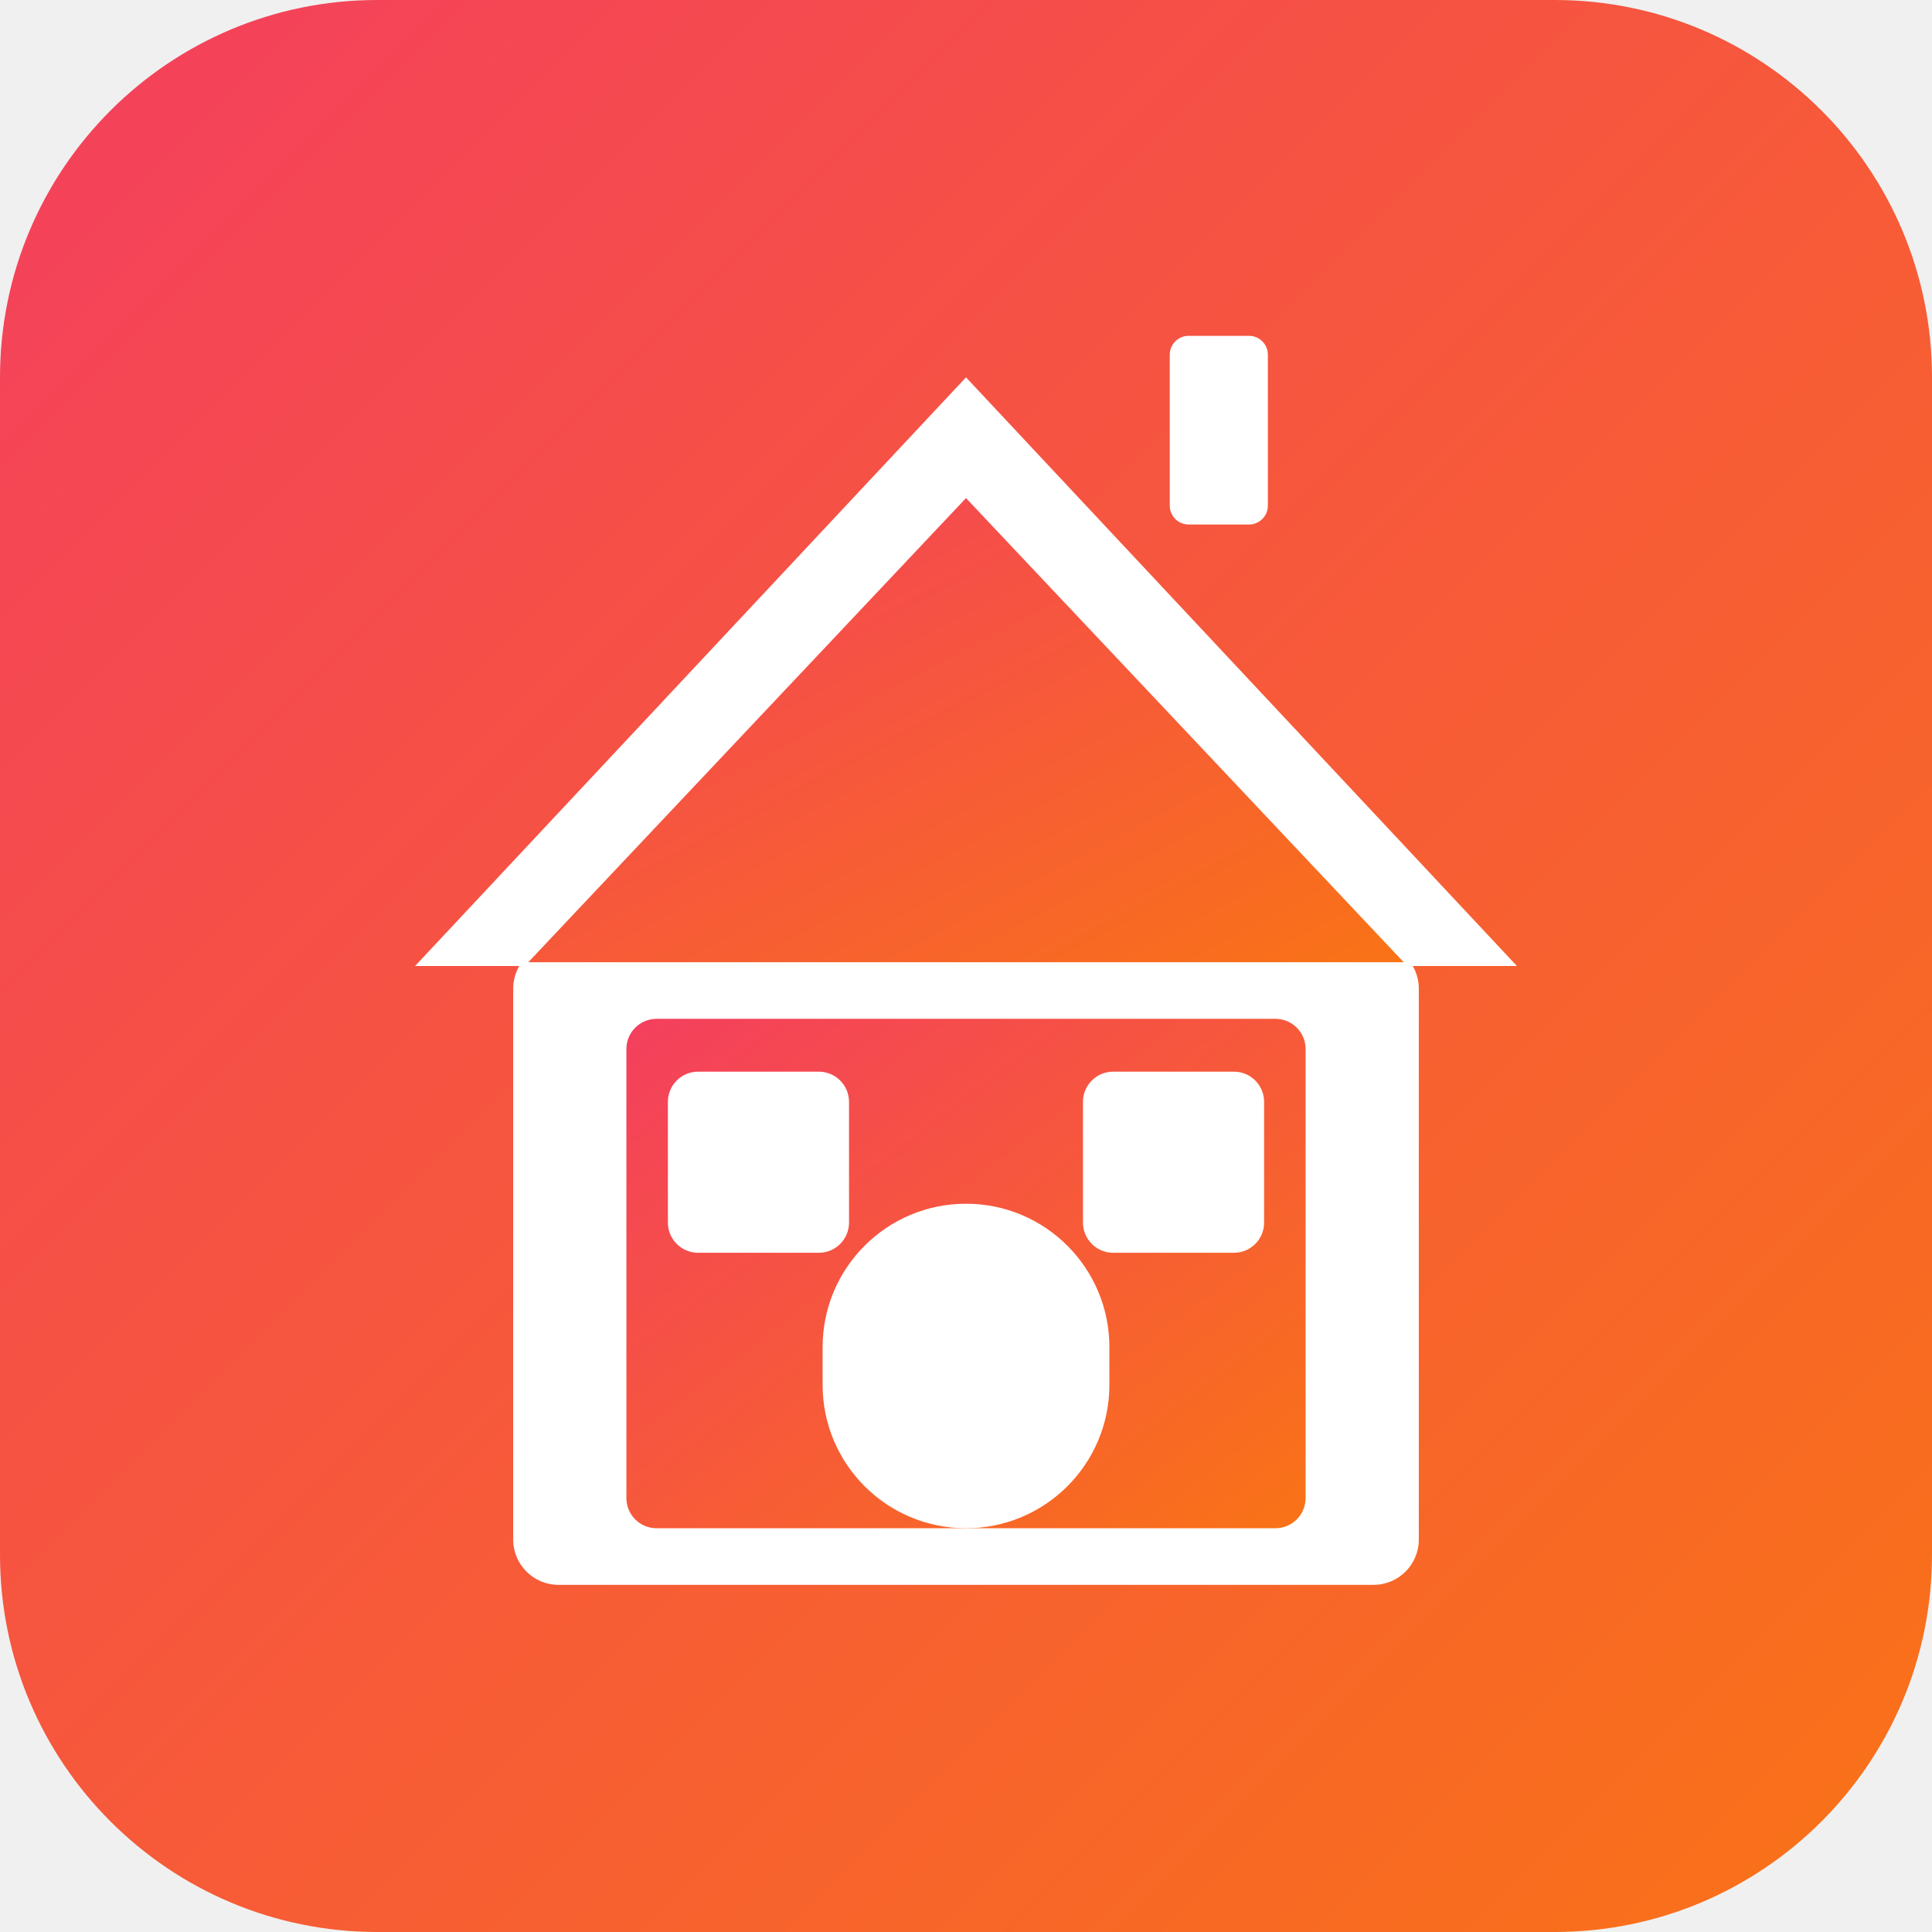
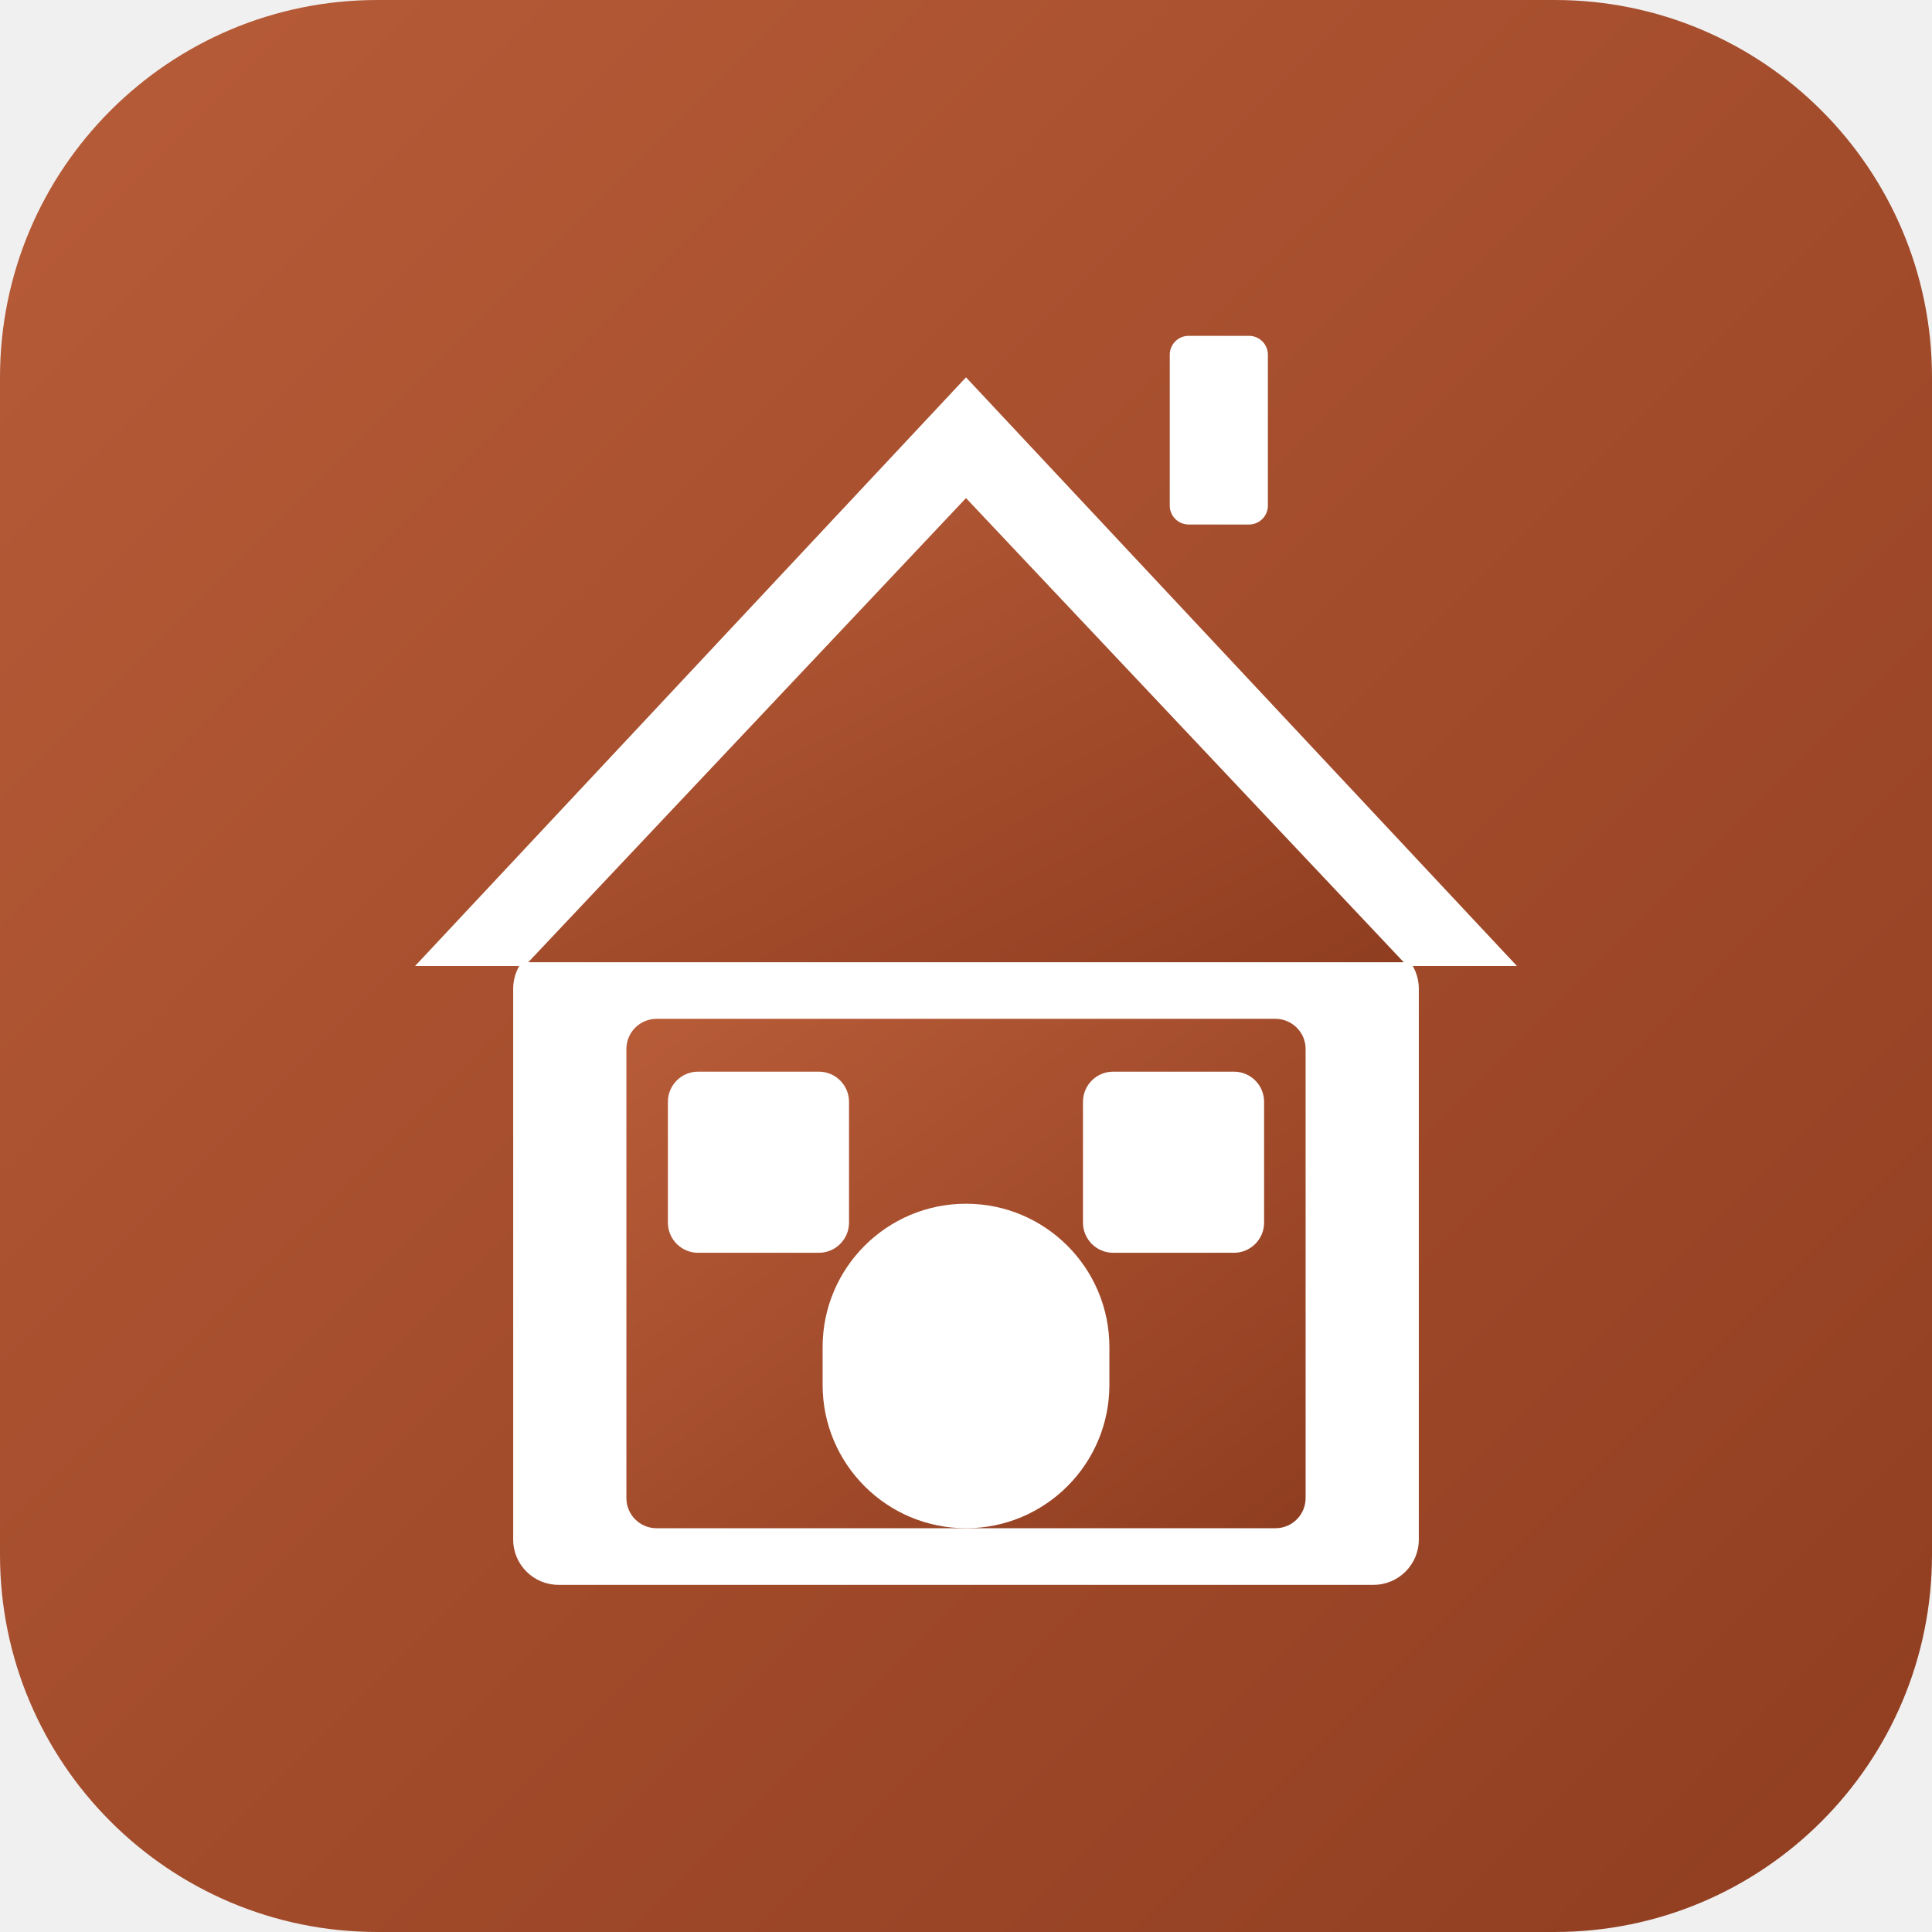
<svg xmlns="http://www.w3.org/2000/svg" viewBox="0 0 1024 1024" width="1024" height="1024">
  <defs>
    <linearGradient id="g" x1="0%" y1="0%" x2="100%" y2="100%">
-       <stop offset="0%" stop-color="#f43f5e" />
-       <stop offset="100%" stop-color="#f97316" />
+       <stop offset="0%" stop-color="#b85c38" />
+       <stop offset="100%" stop-color="#8f3d20" />
    </linearGradient>
  </defs>
  <rect width="1024" height="1024" rx="200" fill="url(#g)" />
  <rect x="272" y="500" width="480" height="340" rx="24" fill="white" />
  <polygon points="220,512 512,200 804,512" fill="white" />
  <polygon points="280,510 512,264 744,510" fill="url(#g)" />
  <rect x="332" y="540" width="360" height="270" rx="16" fill="url(#g)" />
  <rect x="436" y="638" width="152" height="172" rx="76" fill="white" />
  <rect x="354" y="568" width="96" height="96" rx="16" fill="white" />
  <rect x="574" y="568" width="96" height="96" rx="16" fill="white" />
  <rect x="620" y="178" width="52" height="100" rx="10" fill="white" />
</svg>
